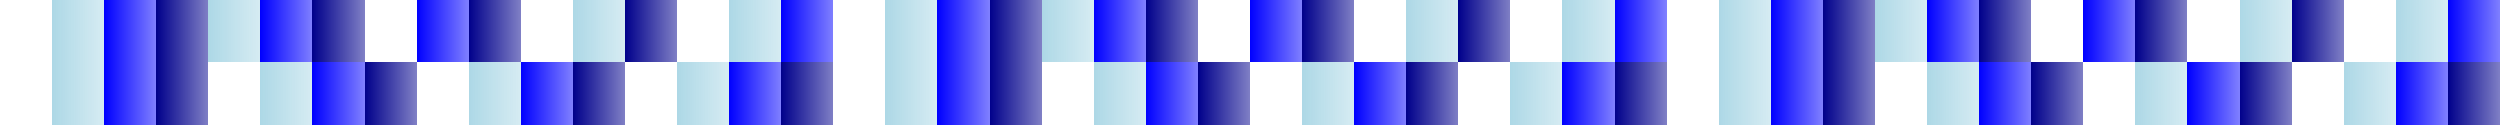
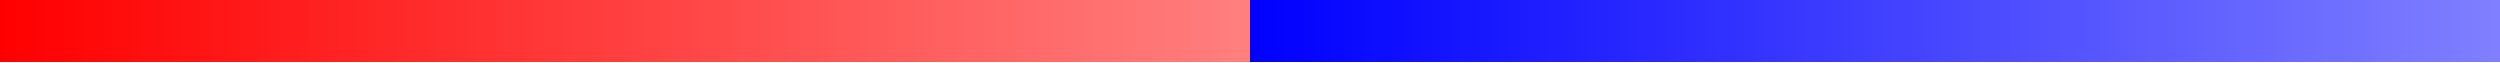
- <svg xmlns="http://www.w3.org/2000/svg" width="600pt" height="30pt" viewBox="0 0 600 30" version="1.1" shape-rendering="crispEdges">
+ <svg xmlns="http://www.w3.org/2000/svg" width="600pt" height="15pt" viewBox="0 0 600 15" version="1.1" shape-rendering="crispEdges">
  <defs>
-     <linearGradient id="linear0" gradientUnits="userSpaceOnUse" x1="0" y1="0" x2="12.5" y2="0">
-       <stop offset="0" style="stop-color:rgb(100%,100%,100%);stop-opacity:1;" />
-       <stop offset="1" style="stop-color:rgb(100%,100%,100%);stop-opacity:0.5;" />
+     <linearGradient id="linear0" gradientUnits="userSpaceOnUse" x1="0" y1="0" x2="300" y2="0">
+       <stop offset="0" style="stop-color:rgb(100%,0%,0%);stop-opacity:1;" />
+       <stop offset="1" style="stop-color:rgb(100%,0%,0%);stop-opacity:0.5;" />
    </linearGradient>
-     <linearGradient id="linear1" gradientUnits="userSpaceOnUse" x1="12.5" y1="0" x2="25" y2="0">
-       <stop offset="0" style="stop-color:rgb(67.843%,84.706%,90.196%);stop-opacity:1;" />
-       <stop offset="1" style="stop-color:rgb(67.843%,84.706%,90.196%);stop-opacity:0.5;" />
-     </linearGradient>
-     <linearGradient id="linear2" gradientUnits="userSpaceOnUse" x1="25" y1="0" x2="37.5" y2="0">
+     <linearGradient id="linear1" gradientUnits="userSpaceOnUse" x1="300" y1="0" x2="600" y2="0">
      <stop offset="0" style="stop-color:rgb(0%,0%,100%);stop-opacity:1;" />
      <stop offset="1" style="stop-color:rgb(0%,0%,100%);stop-opacity:0.5;" />
    </linearGradient>
-     <linearGradient id="linear3" gradientUnits="userSpaceOnUse" x1="37.5" y1="0" x2="50" y2="0">
-       <stop offset="0" style="stop-color:rgb(0%,0%,54.51%);stop-opacity:1;" />
-       <stop offset="1" style="stop-color:rgb(0%,0%,54.51%);stop-opacity:0.5;" />
-     </linearGradient>
-     <linearGradient id="linear4" gradientUnits="userSpaceOnUse" x1="50" y1="0" x2="62.5" y2="0">
-       <stop offset="0" style="stop-color:rgb(67.843%,84.706%,90.196%);stop-opacity:1;" />
-       <stop offset="1" style="stop-color:rgb(67.843%,84.706%,90.196%);stop-opacity:0.5;" />
-     </linearGradient>
-     <linearGradient id="linear5" gradientUnits="userSpaceOnUse" x1="62.5" y1="0" x2="75" y2="0">
-       <stop offset="0" style="stop-color:rgb(0%,0%,100%);stop-opacity:1;" />
-       <stop offset="1" style="stop-color:rgb(0%,0%,100%);stop-opacity:0.5;" />
-     </linearGradient>
-     <linearGradient id="linear6" gradientUnits="userSpaceOnUse" x1="75" y1="0" x2="87.5" y2="0">
-       <stop offset="0" style="stop-color:rgb(0%,0%,54.51%);stop-opacity:1;" />
-       <stop offset="1" style="stop-color:rgb(0%,0%,54.51%);stop-opacity:0.5;" />
-     </linearGradient>
-     <linearGradient id="linear7" gradientUnits="userSpaceOnUse" x1="87.5" y1="0" x2="100" y2="0">
-       <stop offset="0" style="stop-color:rgb(100%,100%,100%);stop-opacity:1;" />
-       <stop offset="1" style="stop-color:rgb(100%,100%,100%);stop-opacity:0.5;" />
-     </linearGradient>
-     <linearGradient id="linear8" gradientUnits="userSpaceOnUse" x1="100" y1="0" x2="112.5" y2="0">
-       <stop offset="0" style="stop-color:rgb(0%,0%,100%);stop-opacity:1;" />
-       <stop offset="1" style="stop-color:rgb(0%,0%,100%);stop-opacity:0.5;" />
-     </linearGradient>
-     <linearGradient id="linear9" gradientUnits="userSpaceOnUse" x1="112.5" y1="0" x2="125" y2="0">
-       <stop offset="0" style="stop-color:rgb(0%,0%,54.51%);stop-opacity:1;" />
-       <stop offset="1" style="stop-color:rgb(0%,0%,54.51%);stop-opacity:0.5;" />
-     </linearGradient>
-     <linearGradient id="linear10" gradientUnits="userSpaceOnUse" x1="125" y1="0" x2="137.5" y2="0">
-       <stop offset="0" style="stop-color:rgb(100%,100%,100%);stop-opacity:1;" />
-       <stop offset="1" style="stop-color:rgb(100%,100%,100%);stop-opacity:0.5;" />
-     </linearGradient>
-     <linearGradient id="linear11" gradientUnits="userSpaceOnUse" x1="137.5" y1="0" x2="150" y2="0">
-       <stop offset="0" style="stop-color:rgb(67.843%,84.706%,90.196%);stop-opacity:1;" />
-       <stop offset="1" style="stop-color:rgb(67.843%,84.706%,90.196%);stop-opacity:0.5;" />
-     </linearGradient>
-     <linearGradient id="linear12" gradientUnits="userSpaceOnUse" x1="150" y1="0" x2="162.5" y2="0">
-       <stop offset="0" style="stop-color:rgb(0%,0%,54.51%);stop-opacity:1;" />
-       <stop offset="1" style="stop-color:rgb(0%,0%,54.51%);stop-opacity:0.5;" />
-     </linearGradient>
-     <linearGradient id="linear13" gradientUnits="userSpaceOnUse" x1="162.5" y1="0" x2="175" y2="0">
-       <stop offset="0" style="stop-color:rgb(100%,100%,100%);stop-opacity:1;" />
-       <stop offset="1" style="stop-color:rgb(100%,100%,100%);stop-opacity:0.5;" />
-     </linearGradient>
-     <linearGradient id="linear14" gradientUnits="userSpaceOnUse" x1="175" y1="0" x2="187.5" y2="0">
-       <stop offset="0" style="stop-color:rgb(67.843%,84.706%,90.196%);stop-opacity:1;" />
-       <stop offset="1" style="stop-color:rgb(67.843%,84.706%,90.196%);stop-opacity:0.5;" />
-     </linearGradient>
-     <linearGradient id="linear15" gradientUnits="userSpaceOnUse" x1="187.5" y1="0" x2="200" y2="0">
-       <stop offset="0" style="stop-color:rgb(0%,0%,100%);stop-opacity:1;" />
-       <stop offset="1" style="stop-color:rgb(0%,0%,100%);stop-opacity:0.5;" />
-     </linearGradient>
-     <linearGradient id="linear16" gradientUnits="userSpaceOnUse" x1="200" y1="0" x2="212.5" y2="0">
-       <stop offset="0" style="stop-color:rgb(100%,100%,100%);stop-opacity:1;" />
-       <stop offset="1" style="stop-color:rgb(100%,100%,100%);stop-opacity:0.5;" />
-     </linearGradient>
-     <linearGradient id="linear17" gradientUnits="userSpaceOnUse" x1="212.5" y1="0" x2="225" y2="0">
-       <stop offset="0" style="stop-color:rgb(67.843%,84.706%,90.196%);stop-opacity:1;" />
-       <stop offset="1" style="stop-color:rgb(67.843%,84.706%,90.196%);stop-opacity:0.5;" />
-     </linearGradient>
-     <linearGradient id="linear18" gradientUnits="userSpaceOnUse" x1="225" y1="0" x2="237.5" y2="0">
-       <stop offset="0" style="stop-color:rgb(0%,0%,100%);stop-opacity:1;" />
-       <stop offset="1" style="stop-color:rgb(0%,0%,100%);stop-opacity:0.5;" />
-     </linearGradient>
-     <linearGradient id="linear19" gradientUnits="userSpaceOnUse" x1="237.5" y1="0" x2="250" y2="0">
-       <stop offset="0" style="stop-color:rgb(0%,0%,54.51%);stop-opacity:1;" />
-       <stop offset="1" style="stop-color:rgb(0%,0%,54.51%);stop-opacity:0.5;" />
-     </linearGradient>
-     <linearGradient id="linear20" gradientUnits="userSpaceOnUse" x1="250" y1="0" x2="262.5" y2="0">
-       <stop offset="0" style="stop-color:rgb(67.843%,84.706%,90.196%);stop-opacity:1;" />
-       <stop offset="1" style="stop-color:rgb(67.843%,84.706%,90.196%);stop-opacity:0.5;" />
-     </linearGradient>
-     <linearGradient id="linear21" gradientUnits="userSpaceOnUse" x1="262.5" y1="0" x2="275" y2="0">
-       <stop offset="0" style="stop-color:rgb(0%,0%,100%);stop-opacity:1;" />
-       <stop offset="1" style="stop-color:rgb(0%,0%,100%);stop-opacity:0.5;" />
-     </linearGradient>
-     <linearGradient id="linear22" gradientUnits="userSpaceOnUse" x1="275" y1="0" x2="287.5" y2="0">
-       <stop offset="0" style="stop-color:rgb(0%,0%,54.51%);stop-opacity:1;" />
-       <stop offset="1" style="stop-color:rgb(0%,0%,54.51%);stop-opacity:0.5;" />
-     </linearGradient>
-     <linearGradient id="linear23" gradientUnits="userSpaceOnUse" x1="287.5" y1="0" x2="300" y2="0">
-       <stop offset="0" style="stop-color:rgb(100%,100%,100%);stop-opacity:1;" />
-       <stop offset="1" style="stop-color:rgb(100%,100%,100%);stop-opacity:0.5;" />
-     </linearGradient>
-     <linearGradient id="linear24" gradientUnits="userSpaceOnUse" x1="300" y1="0" x2="312.5" y2="0">
-       <stop offset="0" style="stop-color:rgb(0%,0%,100%);stop-opacity:1;" />
-       <stop offset="1" style="stop-color:rgb(0%,0%,100%);stop-opacity:0.5;" />
-     </linearGradient>
-     <linearGradient id="linear25" gradientUnits="userSpaceOnUse" x1="312.5" y1="0" x2="325" y2="0">
-       <stop offset="0" style="stop-color:rgb(0%,0%,54.51%);stop-opacity:1;" />
-       <stop offset="1" style="stop-color:rgb(0%,0%,54.51%);stop-opacity:0.5;" />
-     </linearGradient>
-     <linearGradient id="linear26" gradientUnits="userSpaceOnUse" x1="325" y1="0" x2="337.5" y2="0">
-       <stop offset="0" style="stop-color:rgb(100%,100%,100%);stop-opacity:1;" />
-       <stop offset="1" style="stop-color:rgb(100%,100%,100%);stop-opacity:0.5;" />
-     </linearGradient>
-     <linearGradient id="linear27" gradientUnits="userSpaceOnUse" x1="337.5" y1="0" x2="350" y2="0">
-       <stop offset="0" style="stop-color:rgb(67.843%,84.706%,90.196%);stop-opacity:1;" />
-       <stop offset="1" style="stop-color:rgb(67.843%,84.706%,90.196%);stop-opacity:0.5;" />
-     </linearGradient>
-     <linearGradient id="linear28" gradientUnits="userSpaceOnUse" x1="350" y1="0" x2="362.5" y2="0">
-       <stop offset="0" style="stop-color:rgb(0%,0%,54.51%);stop-opacity:1;" />
-       <stop offset="1" style="stop-color:rgb(0%,0%,54.51%);stop-opacity:0.5;" />
-     </linearGradient>
-     <linearGradient id="linear29" gradientUnits="userSpaceOnUse" x1="362.5" y1="0" x2="375" y2="0">
-       <stop offset="0" style="stop-color:rgb(100%,100%,100%);stop-opacity:1;" />
-       <stop offset="1" style="stop-color:rgb(100%,100%,100%);stop-opacity:0.5;" />
-     </linearGradient>
-     <linearGradient id="linear30" gradientUnits="userSpaceOnUse" x1="375" y1="0" x2="387.5" y2="0">
-       <stop offset="0" style="stop-color:rgb(67.843%,84.706%,90.196%);stop-opacity:1;" />
-       <stop offset="1" style="stop-color:rgb(67.843%,84.706%,90.196%);stop-opacity:0.5;" />
-     </linearGradient>
-     <linearGradient id="linear31" gradientUnits="userSpaceOnUse" x1="387.5" y1="0" x2="400" y2="0">
-       <stop offset="0" style="stop-color:rgb(0%,0%,100%);stop-opacity:1;" />
-       <stop offset="1" style="stop-color:rgb(0%,0%,100%);stop-opacity:0.5;" />
-     </linearGradient>
-     <linearGradient id="linear32" gradientUnits="userSpaceOnUse" x1="400" y1="0" x2="412.5" y2="0">
-       <stop offset="0" style="stop-color:rgb(100%,100%,100%);stop-opacity:1;" />
-       <stop offset="1" style="stop-color:rgb(100%,100%,100%);stop-opacity:0.5;" />
-     </linearGradient>
-     <linearGradient id="linear33" gradientUnits="userSpaceOnUse" x1="412.5" y1="0" x2="425" y2="0">
-       <stop offset="0" style="stop-color:rgb(67.843%,84.706%,90.196%);stop-opacity:1;" />
-       <stop offset="1" style="stop-color:rgb(67.843%,84.706%,90.196%);stop-opacity:0.5;" />
-     </linearGradient>
-     <linearGradient id="linear34" gradientUnits="userSpaceOnUse" x1="425" y1="0" x2="437.5" y2="0">
-       <stop offset="0" style="stop-color:rgb(0%,0%,100%);stop-opacity:1;" />
-       <stop offset="1" style="stop-color:rgb(0%,0%,100%);stop-opacity:0.5;" />
-     </linearGradient>
-     <linearGradient id="linear35" gradientUnits="userSpaceOnUse" x1="437.5" y1="0" x2="450" y2="0">
-       <stop offset="0" style="stop-color:rgb(0%,0%,54.51%);stop-opacity:1;" />
-       <stop offset="1" style="stop-color:rgb(0%,0%,54.51%);stop-opacity:0.5;" />
-     </linearGradient>
-     <linearGradient id="linear36" gradientUnits="userSpaceOnUse" x1="450" y1="0" x2="462.5" y2="0">
-       <stop offset="0" style="stop-color:rgb(67.843%,84.706%,90.196%);stop-opacity:1;" />
-       <stop offset="1" style="stop-color:rgb(67.843%,84.706%,90.196%);stop-opacity:0.5;" />
-     </linearGradient>
-     <linearGradient id="linear37" gradientUnits="userSpaceOnUse" x1="462.5" y1="0" x2="475" y2="0">
-       <stop offset="0" style="stop-color:rgb(0%,0%,100%);stop-opacity:1;" />
-       <stop offset="1" style="stop-color:rgb(0%,0%,100%);stop-opacity:0.5;" />
-     </linearGradient>
-     <linearGradient id="linear38" gradientUnits="userSpaceOnUse" x1="475" y1="0" x2="487.5" y2="0">
-       <stop offset="0" style="stop-color:rgb(0%,0%,54.51%);stop-opacity:1;" />
-       <stop offset="1" style="stop-color:rgb(0%,0%,54.51%);stop-opacity:0.5;" />
-     </linearGradient>
-     <linearGradient id="linear39" gradientUnits="userSpaceOnUse" x1="487.5" y1="0" x2="500" y2="0">
-       <stop offset="0" style="stop-color:rgb(100%,100%,100%);stop-opacity:1;" />
-       <stop offset="1" style="stop-color:rgb(100%,100%,100%);stop-opacity:0.5;" />
-     </linearGradient>
-     <linearGradient id="linear40" gradientUnits="userSpaceOnUse" x1="500" y1="0" x2="512.5" y2="0">
-       <stop offset="0" style="stop-color:rgb(0%,0%,100%);stop-opacity:1;" />
-       <stop offset="1" style="stop-color:rgb(0%,0%,100%);stop-opacity:0.5;" />
-     </linearGradient>
-     <linearGradient id="linear41" gradientUnits="userSpaceOnUse" x1="512.5" y1="0" x2="525" y2="0">
-       <stop offset="0" style="stop-color:rgb(0%,0%,54.51%);stop-opacity:1;" />
-       <stop offset="1" style="stop-color:rgb(0%,0%,54.51%);stop-opacity:0.5;" />
-     </linearGradient>
-     <linearGradient id="linear42" gradientUnits="userSpaceOnUse" x1="525" y1="0" x2="537.5" y2="0">
-       <stop offset="0" style="stop-color:rgb(100%,100%,100%);stop-opacity:1;" />
-       <stop offset="1" style="stop-color:rgb(100%,100%,100%);stop-opacity:0.5;" />
-     </linearGradient>
-     <linearGradient id="linear43" gradientUnits="userSpaceOnUse" x1="537.5" y1="0" x2="550" y2="0">
-       <stop offset="0" style="stop-color:rgb(67.843%,84.706%,90.196%);stop-opacity:1;" />
-       <stop offset="1" style="stop-color:rgb(67.843%,84.706%,90.196%);stop-opacity:0.5;" />
-     </linearGradient>
-     <linearGradient id="linear44" gradientUnits="userSpaceOnUse" x1="550" y1="0" x2="562.5" y2="0">
-       <stop offset="0" style="stop-color:rgb(0%,0%,54.51%);stop-opacity:1;" />
-       <stop offset="1" style="stop-color:rgb(0%,0%,54.51%);stop-opacity:0.5;" />
-     </linearGradient>
-     <linearGradient id="linear45" gradientUnits="userSpaceOnUse" x1="562.5" y1="0" x2="575" y2="0">
-       <stop offset="0" style="stop-color:rgb(100%,100%,100%);stop-opacity:1;" />
-       <stop offset="1" style="stop-color:rgb(100%,100%,100%);stop-opacity:0.5;" />
-     </linearGradient>
-     <linearGradient id="linear46" gradientUnits="userSpaceOnUse" x1="575" y1="0" x2="587.5" y2="0">
-       <stop offset="0" style="stop-color:rgb(67.843%,84.706%,90.196%);stop-opacity:1;" />
-       <stop offset="1" style="stop-color:rgb(67.843%,84.706%,90.196%);stop-opacity:0.5;" />
-     </linearGradient>
-     <linearGradient id="linear47" gradientUnits="userSpaceOnUse" x1="587.5" y1="0" x2="600" y2="0">
-       <stop offset="0" style="stop-color:rgb(0%,0%,100%);stop-opacity:1;" />
-       <stop offset="1" style="stop-color:rgb(0%,0%,100%);stop-opacity:0.5;" />
-     </linearGradient>
-     <linearGradient id="linear48" gradientUnits="userSpaceOnUse" x1="0" y1="0" x2="12.5" y2="0">
-       <stop offset="0" style="stop-color:rgb(100%,100%,100%);stop-opacity:1;" />
-       <stop offset="1" style="stop-color:rgb(100%,100%,100%);stop-opacity:0.5;" />
-     </linearGradient>
-     <linearGradient id="linear49" gradientUnits="userSpaceOnUse" x1="12.5" y1="0" x2="25" y2="0">
-       <stop offset="0" style="stop-color:rgb(67.843%,84.706%,90.196%);stop-opacity:1;" />
-       <stop offset="1" style="stop-color:rgb(67.843%,84.706%,90.196%);stop-opacity:0.5;" />
-     </linearGradient>
-     <linearGradient id="linear50" gradientUnits="userSpaceOnUse" x1="25" y1="0" x2="37.5" y2="0">
-       <stop offset="0" style="stop-color:rgb(0%,0%,100%);stop-opacity:1;" />
-       <stop offset="1" style="stop-color:rgb(0%,0%,100%);stop-opacity:0.5;" />
-     </linearGradient>
-     <linearGradient id="linear51" gradientUnits="userSpaceOnUse" x1="37.5" y1="0" x2="50" y2="0">
-       <stop offset="0" style="stop-color:rgb(0%,0%,54.51%);stop-opacity:1;" />
-       <stop offset="1" style="stop-color:rgb(0%,0%,54.51%);stop-opacity:0.5;" />
-     </linearGradient>
-     <linearGradient id="linear52" gradientUnits="userSpaceOnUse" x1="50" y1="0" x2="62.5" y2="0">
-       <stop offset="0" style="stop-color:rgb(100%,100%,100%);stop-opacity:1;" />
-       <stop offset="1" style="stop-color:rgb(100%,100%,100%);stop-opacity:0.5;" />
-     </linearGradient>
-     <linearGradient id="linear53" gradientUnits="userSpaceOnUse" x1="62.5" y1="0" x2="75" y2="0">
-       <stop offset="0" style="stop-color:rgb(67.843%,84.706%,90.196%);stop-opacity:1;" />
-       <stop offset="1" style="stop-color:rgb(67.843%,84.706%,90.196%);stop-opacity:0.5;" />
-     </linearGradient>
-     <linearGradient id="linear54" gradientUnits="userSpaceOnUse" x1="75" y1="0" x2="87.5" y2="0">
-       <stop offset="0" style="stop-color:rgb(0%,0%,100%);stop-opacity:1;" />
-       <stop offset="1" style="stop-color:rgb(0%,0%,100%);stop-opacity:0.5;" />
-     </linearGradient>
-     <linearGradient id="linear55" gradientUnits="userSpaceOnUse" x1="87.5" y1="0" x2="100" y2="0">
-       <stop offset="0" style="stop-color:rgb(0%,0%,54.51%);stop-opacity:1;" />
-       <stop offset="1" style="stop-color:rgb(0%,0%,54.51%);stop-opacity:0.5;" />
-     </linearGradient>
-     <linearGradient id="linear56" gradientUnits="userSpaceOnUse" x1="100" y1="0" x2="112.5" y2="0">
-       <stop offset="0" style="stop-color:rgb(100%,100%,100%);stop-opacity:1;" />
-       <stop offset="1" style="stop-color:rgb(100%,100%,100%);stop-opacity:0.5;" />
-     </linearGradient>
-     <linearGradient id="linear57" gradientUnits="userSpaceOnUse" x1="112.5" y1="0" x2="125" y2="0">
-       <stop offset="0" style="stop-color:rgb(67.843%,84.706%,90.196%);stop-opacity:1;" />
-       <stop offset="1" style="stop-color:rgb(67.843%,84.706%,90.196%);stop-opacity:0.5;" />
-     </linearGradient>
-     <linearGradient id="linear58" gradientUnits="userSpaceOnUse" x1="125" y1="0" x2="137.5" y2="0">
-       <stop offset="0" style="stop-color:rgb(0%,0%,100%);stop-opacity:1;" />
-       <stop offset="1" style="stop-color:rgb(0%,0%,100%);stop-opacity:0.5;" />
-     </linearGradient>
-     <linearGradient id="linear59" gradientUnits="userSpaceOnUse" x1="137.5" y1="0" x2="150" y2="0">
-       <stop offset="0" style="stop-color:rgb(0%,0%,54.51%);stop-opacity:1;" />
-       <stop offset="1" style="stop-color:rgb(0%,0%,54.51%);stop-opacity:0.5;" />
-     </linearGradient>
-     <linearGradient id="linear60" gradientUnits="userSpaceOnUse" x1="150" y1="0" x2="162.5" y2="0">
-       <stop offset="0" style="stop-color:rgb(100%,100%,100%);stop-opacity:1;" />
-       <stop offset="1" style="stop-color:rgb(100%,100%,100%);stop-opacity:0.5;" />
-     </linearGradient>
-     <linearGradient id="linear61" gradientUnits="userSpaceOnUse" x1="162.5" y1="0" x2="175" y2="0">
-       <stop offset="0" style="stop-color:rgb(67.843%,84.706%,90.196%);stop-opacity:1;" />
-       <stop offset="1" style="stop-color:rgb(67.843%,84.706%,90.196%);stop-opacity:0.5;" />
-     </linearGradient>
-     <linearGradient id="linear62" gradientUnits="userSpaceOnUse" x1="175" y1="0" x2="187.5" y2="0">
-       <stop offset="0" style="stop-color:rgb(0%,0%,100%);stop-opacity:1;" />
-       <stop offset="1" style="stop-color:rgb(0%,0%,100%);stop-opacity:0.5;" />
-     </linearGradient>
-     <linearGradient id="linear63" gradientUnits="userSpaceOnUse" x1="187.5" y1="0" x2="200" y2="0">
-       <stop offset="0" style="stop-color:rgb(0%,0%,54.51%);stop-opacity:1;" />
-       <stop offset="1" style="stop-color:rgb(0%,0%,54.51%);stop-opacity:0.5;" />
-     </linearGradient>
-     <linearGradient id="linear64" gradientUnits="userSpaceOnUse" x1="200" y1="0" x2="212.5" y2="0">
-       <stop offset="0" style="stop-color:rgb(100%,100%,100%);stop-opacity:1;" />
-       <stop offset="1" style="stop-color:rgb(100%,100%,100%);stop-opacity:0.5;" />
-     </linearGradient>
-     <linearGradient id="linear65" gradientUnits="userSpaceOnUse" x1="212.5" y1="0" x2="225" y2="0">
-       <stop offset="0" style="stop-color:rgb(67.843%,84.706%,90.196%);stop-opacity:1;" />
-       <stop offset="1" style="stop-color:rgb(67.843%,84.706%,90.196%);stop-opacity:0.5;" />
-     </linearGradient>
-     <linearGradient id="linear66" gradientUnits="userSpaceOnUse" x1="225" y1="0" x2="237.5" y2="0">
-       <stop offset="0" style="stop-color:rgb(0%,0%,100%);stop-opacity:1;" />
-       <stop offset="1" style="stop-color:rgb(0%,0%,100%);stop-opacity:0.5;" />
-     </linearGradient>
-     <linearGradient id="linear67" gradientUnits="userSpaceOnUse" x1="237.5" y1="0" x2="250" y2="0">
-       <stop offset="0" style="stop-color:rgb(0%,0%,54.51%);stop-opacity:1;" />
-       <stop offset="1" style="stop-color:rgb(0%,0%,54.51%);stop-opacity:0.5;" />
-     </linearGradient>
-     <linearGradient id="linear68" gradientUnits="userSpaceOnUse" x1="250" y1="0" x2="262.5" y2="0">
-       <stop offset="0" style="stop-color:rgb(100%,100%,100%);stop-opacity:1;" />
-       <stop offset="1" style="stop-color:rgb(100%,100%,100%);stop-opacity:0.5;" />
-     </linearGradient>
-     <linearGradient id="linear69" gradientUnits="userSpaceOnUse" x1="262.5" y1="0" x2="275" y2="0">
-       <stop offset="0" style="stop-color:rgb(67.843%,84.706%,90.196%);stop-opacity:1;" />
-       <stop offset="1" style="stop-color:rgb(67.843%,84.706%,90.196%);stop-opacity:0.5;" />
-     </linearGradient>
-     <linearGradient id="linear70" gradientUnits="userSpaceOnUse" x1="275" y1="0" x2="287.5" y2="0">
-       <stop offset="0" style="stop-color:rgb(0%,0%,100%);stop-opacity:1;" />
-       <stop offset="1" style="stop-color:rgb(0%,0%,100%);stop-opacity:0.5;" />
-     </linearGradient>
-     <linearGradient id="linear71" gradientUnits="userSpaceOnUse" x1="287.5" y1="0" x2="300" y2="0">
-       <stop offset="0" style="stop-color:rgb(0%,0%,54.51%);stop-opacity:1;" />
-       <stop offset="1" style="stop-color:rgb(0%,0%,54.51%);stop-opacity:0.5;" />
-     </linearGradient>
-     <linearGradient id="linear72" gradientUnits="userSpaceOnUse" x1="300" y1="0" x2="312.5" y2="0">
-       <stop offset="0" style="stop-color:rgb(100%,100%,100%);stop-opacity:1;" />
-       <stop offset="1" style="stop-color:rgb(100%,100%,100%);stop-opacity:0.5;" />
-     </linearGradient>
-     <linearGradient id="linear73" gradientUnits="userSpaceOnUse" x1="312.5" y1="0" x2="325" y2="0">
-       <stop offset="0" style="stop-color:rgb(67.843%,84.706%,90.196%);stop-opacity:1;" />
-       <stop offset="1" style="stop-color:rgb(67.843%,84.706%,90.196%);stop-opacity:0.5;" />
-     </linearGradient>
-     <linearGradient id="linear74" gradientUnits="userSpaceOnUse" x1="325" y1="0" x2="337.5" y2="0">
-       <stop offset="0" style="stop-color:rgb(0%,0%,100%);stop-opacity:1;" />
-       <stop offset="1" style="stop-color:rgb(0%,0%,100%);stop-opacity:0.5;" />
-     </linearGradient>
-     <linearGradient id="linear75" gradientUnits="userSpaceOnUse" x1="337.5" y1="0" x2="350" y2="0">
-       <stop offset="0" style="stop-color:rgb(0%,0%,54.51%);stop-opacity:1;" />
-       <stop offset="1" style="stop-color:rgb(0%,0%,54.51%);stop-opacity:0.5;" />
-     </linearGradient>
-     <linearGradient id="linear76" gradientUnits="userSpaceOnUse" x1="350" y1="0" x2="362.5" y2="0">
-       <stop offset="0" style="stop-color:rgb(100%,100%,100%);stop-opacity:1;" />
-       <stop offset="1" style="stop-color:rgb(100%,100%,100%);stop-opacity:0.5;" />
-     </linearGradient>
-     <linearGradient id="linear77" gradientUnits="userSpaceOnUse" x1="362.5" y1="0" x2="375" y2="0">
-       <stop offset="0" style="stop-color:rgb(67.843%,84.706%,90.196%);stop-opacity:1;" />
-       <stop offset="1" style="stop-color:rgb(67.843%,84.706%,90.196%);stop-opacity:0.5;" />
-     </linearGradient>
-     <linearGradient id="linear78" gradientUnits="userSpaceOnUse" x1="375" y1="0" x2="387.5" y2="0">
-       <stop offset="0" style="stop-color:rgb(0%,0%,100%);stop-opacity:1;" />
-       <stop offset="1" style="stop-color:rgb(0%,0%,100%);stop-opacity:0.5;" />
-     </linearGradient>
-     <linearGradient id="linear79" gradientUnits="userSpaceOnUse" x1="387.5" y1="0" x2="400" y2="0">
-       <stop offset="0" style="stop-color:rgb(0%,0%,54.51%);stop-opacity:1;" />
-       <stop offset="1" style="stop-color:rgb(0%,0%,54.51%);stop-opacity:0.5;" />
-     </linearGradient>
-     <linearGradient id="linear80" gradientUnits="userSpaceOnUse" x1="400" y1="0" x2="412.5" y2="0">
-       <stop offset="0" style="stop-color:rgb(100%,100%,100%);stop-opacity:1;" />
-       <stop offset="1" style="stop-color:rgb(100%,100%,100%);stop-opacity:0.5;" />
-     </linearGradient>
-     <linearGradient id="linear81" gradientUnits="userSpaceOnUse" x1="412.5" y1="0" x2="425" y2="0">
-       <stop offset="0" style="stop-color:rgb(67.843%,84.706%,90.196%);stop-opacity:1;" />
-       <stop offset="1" style="stop-color:rgb(67.843%,84.706%,90.196%);stop-opacity:0.5;" />
-     </linearGradient>
-     <linearGradient id="linear82" gradientUnits="userSpaceOnUse" x1="425" y1="0" x2="437.5" y2="0">
-       <stop offset="0" style="stop-color:rgb(0%,0%,100%);stop-opacity:1;" />
-       <stop offset="1" style="stop-color:rgb(0%,0%,100%);stop-opacity:0.5;" />
-     </linearGradient>
-     <linearGradient id="linear83" gradientUnits="userSpaceOnUse" x1="437.5" y1="0" x2="450" y2="0">
-       <stop offset="0" style="stop-color:rgb(0%,0%,54.51%);stop-opacity:1;" />
-       <stop offset="1" style="stop-color:rgb(0%,0%,54.51%);stop-opacity:0.5;" />
-     </linearGradient>
-     <linearGradient id="linear84" gradientUnits="userSpaceOnUse" x1="450" y1="0" x2="462.5" y2="0">
-       <stop offset="0" style="stop-color:rgb(100%,100%,100%);stop-opacity:1;" />
-       <stop offset="1" style="stop-color:rgb(100%,100%,100%);stop-opacity:0.5;" />
-     </linearGradient>
-     <linearGradient id="linear85" gradientUnits="userSpaceOnUse" x1="462.5" y1="0" x2="475" y2="0">
-       <stop offset="0" style="stop-color:rgb(67.843%,84.706%,90.196%);stop-opacity:1;" />
-       <stop offset="1" style="stop-color:rgb(67.843%,84.706%,90.196%);stop-opacity:0.5;" />
-     </linearGradient>
-     <linearGradient id="linear86" gradientUnits="userSpaceOnUse" x1="475" y1="0" x2="487.5" y2="0">
-       <stop offset="0" style="stop-color:rgb(0%,0%,100%);stop-opacity:1;" />
-       <stop offset="1" style="stop-color:rgb(0%,0%,100%);stop-opacity:0.5;" />
-     </linearGradient>
-     <linearGradient id="linear87" gradientUnits="userSpaceOnUse" x1="487.5" y1="0" x2="500" y2="0">
-       <stop offset="0" style="stop-color:rgb(0%,0%,54.51%);stop-opacity:1;" />
-       <stop offset="1" style="stop-color:rgb(0%,0%,54.51%);stop-opacity:0.5;" />
-     </linearGradient>
-     <linearGradient id="linear88" gradientUnits="userSpaceOnUse" x1="500" y1="0" x2="512.5" y2="0">
-       <stop offset="0" style="stop-color:rgb(100%,100%,100%);stop-opacity:1;" />
-       <stop offset="1" style="stop-color:rgb(100%,100%,100%);stop-opacity:0.5;" />
-     </linearGradient>
-     <linearGradient id="linear89" gradientUnits="userSpaceOnUse" x1="512.5" y1="0" x2="525" y2="0">
-       <stop offset="0" style="stop-color:rgb(67.843%,84.706%,90.196%);stop-opacity:1;" />
-       <stop offset="1" style="stop-color:rgb(67.843%,84.706%,90.196%);stop-opacity:0.5;" />
-     </linearGradient>
-     <linearGradient id="linear90" gradientUnits="userSpaceOnUse" x1="525" y1="0" x2="537.5" y2="0">
-       <stop offset="0" style="stop-color:rgb(0%,0%,100%);stop-opacity:1;" />
-       <stop offset="1" style="stop-color:rgb(0%,0%,100%);stop-opacity:0.5;" />
-     </linearGradient>
-     <linearGradient id="linear91" gradientUnits="userSpaceOnUse" x1="537.5" y1="0" x2="550" y2="0">
-       <stop offset="0" style="stop-color:rgb(0%,0%,54.51%);stop-opacity:1;" />
-       <stop offset="1" style="stop-color:rgb(0%,0%,54.51%);stop-opacity:0.5;" />
-     </linearGradient>
-     <linearGradient id="linear92" gradientUnits="userSpaceOnUse" x1="550" y1="0" x2="562.5" y2="0">
-       <stop offset="0" style="stop-color:rgb(100%,100%,100%);stop-opacity:1;" />
-       <stop offset="1" style="stop-color:rgb(100%,100%,100%);stop-opacity:0.5;" />
-     </linearGradient>
-     <linearGradient id="linear93" gradientUnits="userSpaceOnUse" x1="562.5" y1="0" x2="575" y2="0">
-       <stop offset="0" style="stop-color:rgb(67.843%,84.706%,90.196%);stop-opacity:1;" />
-       <stop offset="1" style="stop-color:rgb(67.843%,84.706%,90.196%);stop-opacity:0.5;" />
-     </linearGradient>
-     <linearGradient id="linear94" gradientUnits="userSpaceOnUse" x1="575" y1="0" x2="587.5" y2="0">
-       <stop offset="0" style="stop-color:rgb(0%,0%,100%);stop-opacity:1;" />
-       <stop offset="1" style="stop-color:rgb(0%,0%,100%);stop-opacity:0.5;" />
-     </linearGradient>
-     <linearGradient id="linear95" gradientUnits="userSpaceOnUse" x1="587.5" y1="0" x2="600" y2="0">
-       <stop offset="0" style="stop-color:rgb(0%,0%,54.51%);stop-opacity:1;" />
-       <stop offset="1" style="stop-color:rgb(0%,0%,54.51%);stop-opacity:0.5;" />
-     </linearGradient>
  </defs>
-   <g id="surface173">
-     <path style=" stroke:none;fill-rule:nonzero;fill:url(#linear0);" d="M 0 0 L 12.5 0 L 12.5 15 L 0 15 Z M 0 0 " />
-     <path style=" stroke:none;fill-rule:nonzero;fill:url(#linear1);" d="M 12.5 0 L 25 0 L 25 15 L 12.5 15 Z M 12.5 0 " />
-     <path style=" stroke:none;fill-rule:nonzero;fill:url(#linear2);" d="M 25 0 L 37.5 0 L 37.5 15 L 25 15 Z M 25 0 " />
-     <path style=" stroke:none;fill-rule:nonzero;fill:url(#linear3);" d="M 37.5 0 L 50 0 L 50 15 L 37.5 15 Z M 37.5 0 " />
-     <path style=" stroke:none;fill-rule:nonzero;fill:url(#linear4);" d="M 50 0 L 62.5 0 L 62.5 15 L 50 15 Z M 50 0 " />
-     <path style=" stroke:none;fill-rule:nonzero;fill:url(#linear5);" d="M 62.5 0 L 75 0 L 75 15 L 62.5 15 Z M 62.5 0 " />
-     <path style=" stroke:none;fill-rule:nonzero;fill:url(#linear6);" d="M 75 0 L 87.5 0 L 87.5 15 L 75 15 Z M 75 0 " />
-     <path style=" stroke:none;fill-rule:nonzero;fill:url(#linear7);" d="M 87.5 0 L 100 0 L 100 15 L 87.5 15 Z M 87.5 0 " />
-     <path style=" stroke:none;fill-rule:nonzero;fill:url(#linear8);" d="M 100 0 L 112.5 0 L 112.5 15 L 100 15 Z M 100 0 " />
-     <path style=" stroke:none;fill-rule:nonzero;fill:url(#linear9);" d="M 112.5 0 L 125 0 L 125 15 L 112.5 15 Z M 112.5 0 " />
-     <path style=" stroke:none;fill-rule:nonzero;fill:url(#linear10);" d="M 125 0 L 137.5 0 L 137.5 15 L 125 15 Z M 125 0 " />
-     <path style=" stroke:none;fill-rule:nonzero;fill:url(#linear11);" d="M 137.5 0 L 150 0 L 150 15 L 137.5 15 Z M 137.5 0 " />
-     <path style=" stroke:none;fill-rule:nonzero;fill:url(#linear12);" d="M 150 0 L 162.5 0 L 162.5 15 L 150 15 Z M 150 0 " />
-     <path style=" stroke:none;fill-rule:nonzero;fill:url(#linear13);" d="M 162.5 0 L 175 0 L 175 15 L 162.5 15 Z M 162.5 0 " />
-     <path style=" stroke:none;fill-rule:nonzero;fill:url(#linear14);" d="M 175 0 L 187.5 0 L 187.5 15 L 175 15 Z M 175 0 " />
-     <path style=" stroke:none;fill-rule:nonzero;fill:url(#linear15);" d="M 187.5 0 L 200 0 L 200 15 L 187.5 15 Z M 187.5 0 " />
-     <path style=" stroke:none;fill-rule:nonzero;fill:url(#linear16);" d="M 200 0 L 212.5 0 L 212.5 15 L 200 15 Z M 200 0 " />
-     <path style=" stroke:none;fill-rule:nonzero;fill:url(#linear17);" d="M 212.5 0 L 225 0 L 225 15 L 212.5 15 Z M 212.5 0 " />
-     <path style=" stroke:none;fill-rule:nonzero;fill:url(#linear18);" d="M 225 0 L 237.5 0 L 237.5 15 L 225 15 Z M 225 0 " />
-     <path style=" stroke:none;fill-rule:nonzero;fill:url(#linear19);" d="M 237.5 0 L 250 0 L 250 15 L 237.5 15 Z M 237.5 0 " />
-     <path style=" stroke:none;fill-rule:nonzero;fill:url(#linear20);" d="M 250 0 L 262.5 0 L 262.5 15 L 250 15 Z M 250 0 " />
-     <path style=" stroke:none;fill-rule:nonzero;fill:url(#linear21);" d="M 262.5 0 L 275 0 L 275 15 L 262.5 15 Z M 262.5 0 " />
-     <path style=" stroke:none;fill-rule:nonzero;fill:url(#linear22);" d="M 275 0 L 287.5 0 L 287.5 15 L 275 15 Z M 275 0 " />
-     <path style=" stroke:none;fill-rule:nonzero;fill:url(#linear23);" d="M 287.5 0 L 300 0 L 300 15 L 287.5 15 Z M 287.5 0 " />
-     <path style=" stroke:none;fill-rule:nonzero;fill:url(#linear24);" d="M 300 0 L 312.5 0 L 312.5 15 L 300 15 Z M 300 0 " />
-     <path style=" stroke:none;fill-rule:nonzero;fill:url(#linear25);" d="M 312.5 0 L 325 0 L 325 15 L 312.5 15 Z M 312.5 0 " />
-     <path style=" stroke:none;fill-rule:nonzero;fill:url(#linear26);" d="M 325 0 L 337.5 0 L 337.5 15 L 325 15 Z M 325 0 " />
-     <path style=" stroke:none;fill-rule:nonzero;fill:url(#linear27);" d="M 337.5 0 L 350 0 L 350 15 L 337.5 15 Z M 337.5 0 " />
-     <path style=" stroke:none;fill-rule:nonzero;fill:url(#linear28);" d="M 350 0 L 362.5 0 L 362.5 15 L 350 15 Z M 350 0 " />
-     <path style=" stroke:none;fill-rule:nonzero;fill:url(#linear29);" d="M 362.5 0 L 375 0 L 375 15 L 362.5 15 Z M 362.5 0 " />
-     <path style=" stroke:none;fill-rule:nonzero;fill:url(#linear30);" d="M 375 0 L 387.5 0 L 387.5 15 L 375 15 Z M 375 0 " />
-     <path style=" stroke:none;fill-rule:nonzero;fill:url(#linear31);" d="M 387.5 0 L 400 0 L 400 15 L 387.5 15 Z M 387.5 0 " />
-     <path style=" stroke:none;fill-rule:nonzero;fill:url(#linear32);" d="M 400 0 L 412.5 0 L 412.5 15 L 400 15 Z M 400 0 " />
-     <path style=" stroke:none;fill-rule:nonzero;fill:url(#linear33);" d="M 412.5 0 L 425 0 L 425 15 L 412.5 15 Z M 412.5 0 " />
-     <path style=" stroke:none;fill-rule:nonzero;fill:url(#linear34);" d="M 425 0 L 437.5 0 L 437.5 15 L 425 15 Z M 425 0 " />
-     <path style=" stroke:none;fill-rule:nonzero;fill:url(#linear35);" d="M 437.5 0 L 450 0 L 450 15 L 437.5 15 Z M 437.5 0 " />
-     <path style=" stroke:none;fill-rule:nonzero;fill:url(#linear36);" d="M 450 0 L 462.5 0 L 462.5 15 L 450 15 Z M 450 0 " />
-     <path style=" stroke:none;fill-rule:nonzero;fill:url(#linear37);" d="M 462.5 0 L 475 0 L 475 15 L 462.5 15 Z M 462.5 0 " />
-     <path style=" stroke:none;fill-rule:nonzero;fill:url(#linear38);" d="M 475 0 L 487.5 0 L 487.5 15 L 475 15 Z M 475 0 " />
-     <path style=" stroke:none;fill-rule:nonzero;fill:url(#linear39);" d="M 487.5 0 L 500 0 L 500 15 L 487.5 15 Z M 487.5 0 " />
-     <path style=" stroke:none;fill-rule:nonzero;fill:url(#linear40);" d="M 500 0 L 512.5 0 L 512.5 15 L 500 15 Z M 500 0 " />
-     <path style=" stroke:none;fill-rule:nonzero;fill:url(#linear41);" d="M 512.5 0 L 525 0 L 525 15 L 512.5 15 Z M 512.5 0 " />
-     <path style=" stroke:none;fill-rule:nonzero;fill:url(#linear42);" d="M 525 0 L 537.5 0 L 537.5 15 L 525 15 Z M 525 0 " />
-     <path style=" stroke:none;fill-rule:nonzero;fill:url(#linear43);" d="M 537.5 0 L 550 0 L 550 15 L 537.5 15 Z M 537.5 0 " />
-     <path style=" stroke:none;fill-rule:nonzero;fill:url(#linear44);" d="M 550 0 L 562.5 0 L 562.5 15 L 550 15 Z M 550 0 " />
-     <path style=" stroke:none;fill-rule:nonzero;fill:url(#linear45);" d="M 562.5 0 L 575 0 L 575 15 L 562.5 15 Z M 562.5 0 " />
-     <path style=" stroke:none;fill-rule:nonzero;fill:url(#linear46);" d="M 575 0 L 587.5 0 L 587.5 15 L 575 15 Z M 575 0 " />
-     <path style=" stroke:none;fill-rule:nonzero;fill:url(#linear47);" d="M 587.5 0 L 600 0 L 600 15 L 587.5 15 Z M 587.5 0 " />
-     <path style=" stroke:none;fill-rule:nonzero;fill:url(#linear48);" d="M 0 15 L 12.5 15 L 12.5 30 L 0 30 Z M 0 15 " />
-     <path style=" stroke:none;fill-rule:nonzero;fill:url(#linear49);" d="M 12.5 15 L 25 15 L 25 30 L 12.5 30 Z M 12.5 15 " />
-     <path style=" stroke:none;fill-rule:nonzero;fill:url(#linear50);" d="M 25 15 L 37.5 15 L 37.5 30 L 25 30 Z M 25 15 " />
-     <path style=" stroke:none;fill-rule:nonzero;fill:url(#linear51);" d="M 37.5 15 L 50 15 L 50 30 L 37.5 30 Z M 37.5 15 " />
-     <path style=" stroke:none;fill-rule:nonzero;fill:url(#linear52);" d="M 50 15 L 62.5 15 L 62.5 30 L 50 30 Z M 50 15 " />
-     <path style=" stroke:none;fill-rule:nonzero;fill:url(#linear53);" d="M 62.5 15 L 75 15 L 75 30 L 62.5 30 Z M 62.5 15 " />
-     <path style=" stroke:none;fill-rule:nonzero;fill:url(#linear54);" d="M 75 15 L 87.5 15 L 87.5 30 L 75 30 Z M 75 15 " />
-     <path style=" stroke:none;fill-rule:nonzero;fill:url(#linear55);" d="M 87.5 15 L 100 15 L 100 30 L 87.5 30 Z M 87.5 15 " />
-     <path style=" stroke:none;fill-rule:nonzero;fill:url(#linear56);" d="M 100 15 L 112.5 15 L 112.5 30 L 100 30 Z M 100 15 " />
-     <path style=" stroke:none;fill-rule:nonzero;fill:url(#linear57);" d="M 112.5 15 L 125 15 L 125 30 L 112.5 30 Z M 112.5 15 " />
-     <path style=" stroke:none;fill-rule:nonzero;fill:url(#linear58);" d="M 125 15 L 137.5 15 L 137.5 30 L 125 30 Z M 125 15 " />
-     <path style=" stroke:none;fill-rule:nonzero;fill:url(#linear59);" d="M 137.5 15 L 150 15 L 150 30 L 137.5 30 Z M 137.5 15 " />
-     <path style=" stroke:none;fill-rule:nonzero;fill:url(#linear60);" d="M 150 15 L 162.5 15 L 162.5 30 L 150 30 Z M 150 15 " />
-     <path style=" stroke:none;fill-rule:nonzero;fill:url(#linear61);" d="M 162.5 15 L 175 15 L 175 30 L 162.5 30 Z M 162.5 15 " />
-     <path style=" stroke:none;fill-rule:nonzero;fill:url(#linear62);" d="M 175 15 L 187.5 15 L 187.5 30 L 175 30 Z M 175 15 " />
-     <path style=" stroke:none;fill-rule:nonzero;fill:url(#linear63);" d="M 187.5 15 L 200 15 L 200 30 L 187.5 30 Z M 187.5 15 " />
-     <path style=" stroke:none;fill-rule:nonzero;fill:url(#linear64);" d="M 200 15 L 212.5 15 L 212.5 30 L 200 30 Z M 200 15 " />
-     <path style=" stroke:none;fill-rule:nonzero;fill:url(#linear65);" d="M 212.5 15 L 225 15 L 225 30 L 212.5 30 Z M 212.5 15 " />
-     <path style=" stroke:none;fill-rule:nonzero;fill:url(#linear66);" d="M 225 15 L 237.5 15 L 237.5 30 L 225 30 Z M 225 15 " />
-     <path style=" stroke:none;fill-rule:nonzero;fill:url(#linear67);" d="M 237.5 15 L 250 15 L 250 30 L 237.5 30 Z M 237.5 15 " />
-     <path style=" stroke:none;fill-rule:nonzero;fill:url(#linear68);" d="M 250 15 L 262.5 15 L 262.5 30 L 250 30 Z M 250 15 " />
-     <path style=" stroke:none;fill-rule:nonzero;fill:url(#linear69);" d="M 262.5 15 L 275 15 L 275 30 L 262.5 30 Z M 262.5 15 " />
-     <path style=" stroke:none;fill-rule:nonzero;fill:url(#linear70);" d="M 275 15 L 287.5 15 L 287.5 30 L 275 30 Z M 275 15 " />
-     <path style=" stroke:none;fill-rule:nonzero;fill:url(#linear71);" d="M 287.5 15 L 300 15 L 300 30 L 287.5 30 Z M 287.5 15 " />
-     <path style=" stroke:none;fill-rule:nonzero;fill:url(#linear72);" d="M 300 15 L 312.5 15 L 312.5 30 L 300 30 Z M 300 15 " />
-     <path style=" stroke:none;fill-rule:nonzero;fill:url(#linear73);" d="M 312.5 15 L 325 15 L 325 30 L 312.5 30 Z M 312.5 15 " />
-     <path style=" stroke:none;fill-rule:nonzero;fill:url(#linear74);" d="M 325 15 L 337.5 15 L 337.5 30 L 325 30 Z M 325 15 " />
-     <path style=" stroke:none;fill-rule:nonzero;fill:url(#linear75);" d="M 337.5 15 L 350 15 L 350 30 L 337.5 30 Z M 337.5 15 " />
-     <path style=" stroke:none;fill-rule:nonzero;fill:url(#linear76);" d="M 350 15 L 362.5 15 L 362.5 30 L 350 30 Z M 350 15 " />
-     <path style=" stroke:none;fill-rule:nonzero;fill:url(#linear77);" d="M 362.5 15 L 375 15 L 375 30 L 362.5 30 Z M 362.5 15 " />
-     <path style=" stroke:none;fill-rule:nonzero;fill:url(#linear78);" d="M 375 15 L 387.5 15 L 387.5 30 L 375 30 Z M 375 15 " />
-     <path style=" stroke:none;fill-rule:nonzero;fill:url(#linear79);" d="M 387.5 15 L 400 15 L 400 30 L 387.5 30 Z M 387.5 15 " />
-     <path style=" stroke:none;fill-rule:nonzero;fill:url(#linear80);" d="M 400 15 L 412.5 15 L 412.5 30 L 400 30 Z M 400 15 " />
-     <path style=" stroke:none;fill-rule:nonzero;fill:url(#linear81);" d="M 412.5 15 L 425 15 L 425 30 L 412.5 30 Z M 412.5 15 " />
-     <path style=" stroke:none;fill-rule:nonzero;fill:url(#linear82);" d="M 425 15 L 437.5 15 L 437.5 30 L 425 30 Z M 425 15 " />
-     <path style=" stroke:none;fill-rule:nonzero;fill:url(#linear83);" d="M 437.5 15 L 450 15 L 450 30 L 437.5 30 Z M 437.5 15 " />
-     <path style=" stroke:none;fill-rule:nonzero;fill:url(#linear84);" d="M 450 15 L 462.5 15 L 462.5 30 L 450 30 Z M 450 15 " />
-     <path style=" stroke:none;fill-rule:nonzero;fill:url(#linear85);" d="M 462.5 15 L 475 15 L 475 30 L 462.5 30 Z M 462.5 15 " />
-     <path style=" stroke:none;fill-rule:nonzero;fill:url(#linear86);" d="M 475 15 L 487.5 15 L 487.5 30 L 475 30 Z M 475 15 " />
-     <path style=" stroke:none;fill-rule:nonzero;fill:url(#linear87);" d="M 487.5 15 L 500 15 L 500 30 L 487.5 30 Z M 487.5 15 " />
-     <path style=" stroke:none;fill-rule:nonzero;fill:url(#linear88);" d="M 500 15 L 512.5 15 L 512.5 30 L 500 30 Z M 500 15 " />
-     <path style=" stroke:none;fill-rule:nonzero;fill:url(#linear89);" d="M 512.5 15 L 525 15 L 525 30 L 512.5 30 Z M 512.5 15 " />
-     <path style=" stroke:none;fill-rule:nonzero;fill:url(#linear90);" d="M 525 15 L 537.5 15 L 537.5 30 L 525 30 Z M 525 15 " />
-     <path style=" stroke:none;fill-rule:nonzero;fill:url(#linear91);" d="M 537.5 15 L 550 15 L 550 30 L 537.5 30 Z M 537.5 15 " />
-     <path style=" stroke:none;fill-rule:nonzero;fill:url(#linear92);" d="M 550 15 L 562.5 15 L 562.5 30 L 550 30 Z M 550 15 " />
-     <path style=" stroke:none;fill-rule:nonzero;fill:url(#linear93);" d="M 562.5 15 L 575 15 L 575 30 L 562.5 30 Z M 562.5 15 " />
-     <path style=" stroke:none;fill-rule:nonzero;fill:url(#linear94);" d="M 575 15 L 587.5 15 L 587.5 30 L 575 30 Z M 575 15 " />
-     <path style=" stroke:none;fill-rule:nonzero;fill:url(#linear95);" d="M 587.5 15 L 600 15 L 600 30 L 587.5 30 Z M 587.5 15 " />
+   <g id="surface17">
+     <path style=" stroke:none;fill-rule:nonzero;fill:url(#linear0);" d="M 0 0 L 300 0 L 300 15 L 0 15 Z M 0 0 " />
+     <path style=" stroke:none;fill-rule:nonzero;fill:url(#linear1);" d="M 300 0 L 600 0 L 600 15 L 300 15 Z M 300 0 " />
  </g>
</svg>
